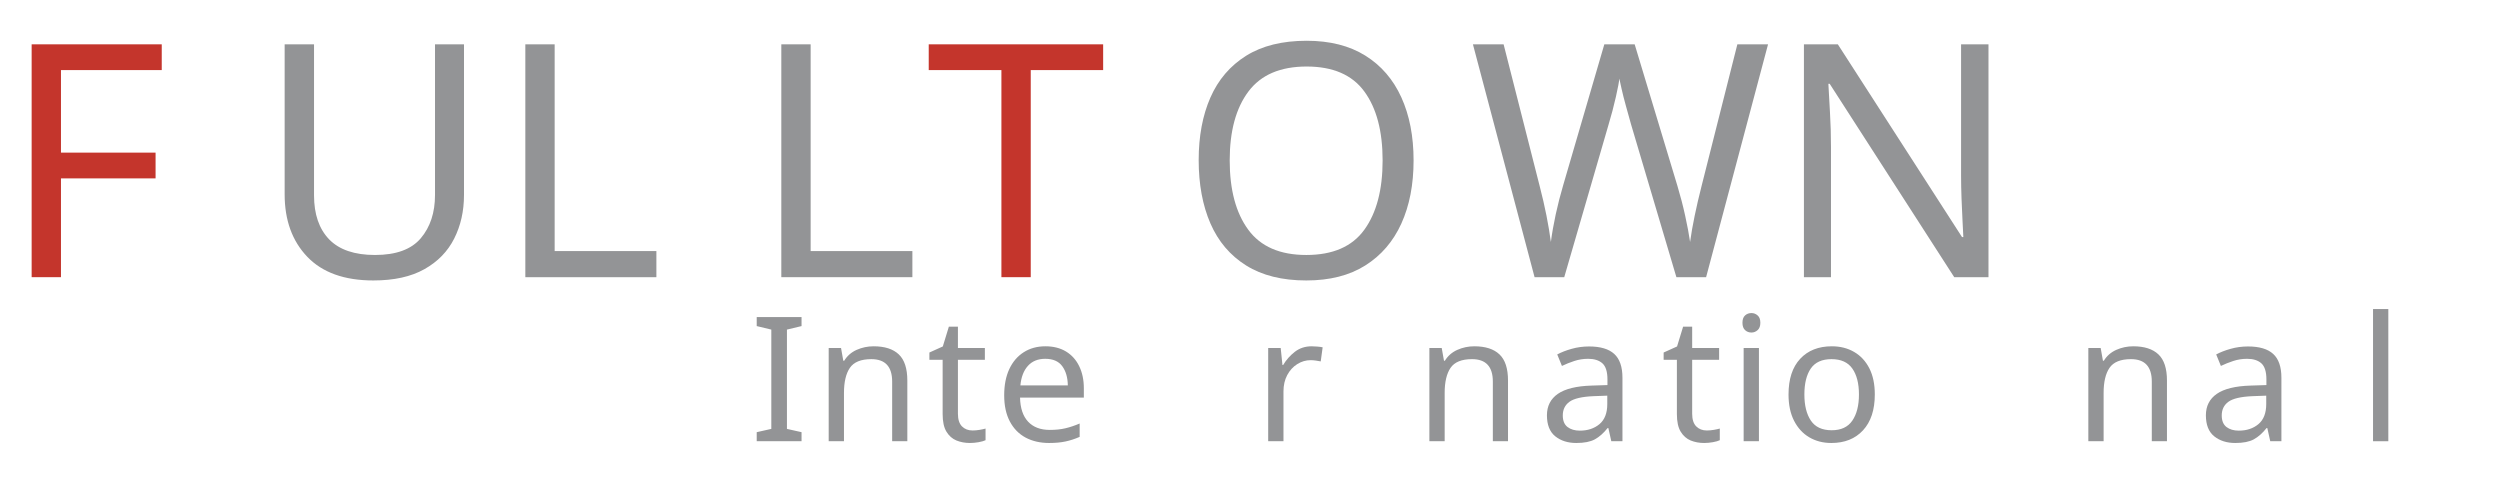
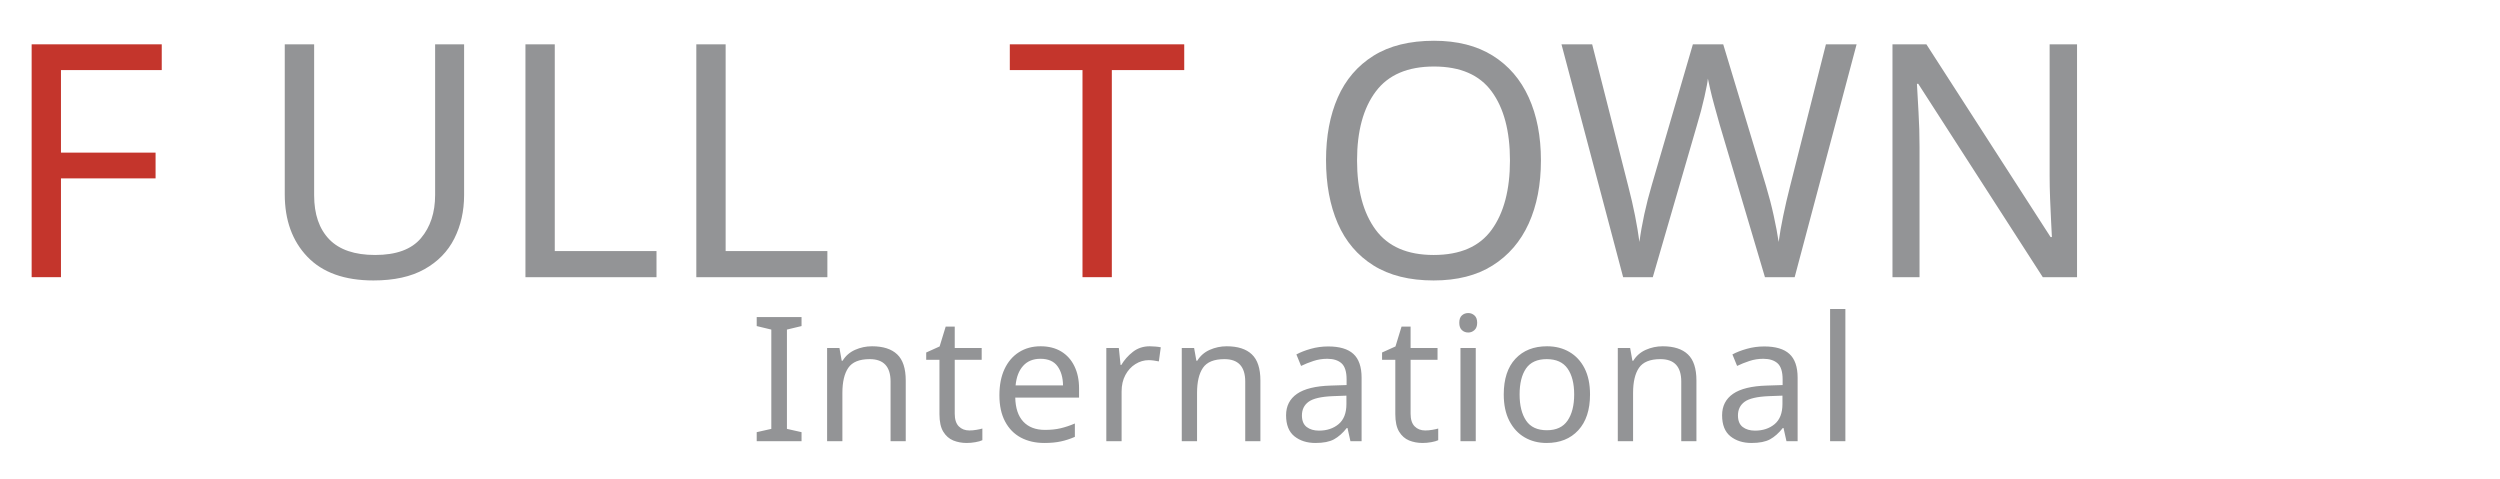
- <svg xmlns="http://www.w3.org/2000/svg" id="圖層_1" data-name="圖層 1" viewBox="0 0 690 132">
-   <defs>
-     <style>.cls-1{font-size:90px;fill:#c4352c;}.cls-1,.cls-6{font-family:Notable-Regular, Notable;}.cls-2,.cls-3,.cls-5,.cls-6{fill:#939496;}.cls-2{letter-spacing:0em;}.cls-3{letter-spacing:-0.25em;}.cls-4{letter-spacing:-0.14em;}.cls-5{letter-spacing:-0.1em;}.cls-6{font-size:48px;letter-spacing:0.03em;}.cls-7{letter-spacing:0.02em;}.cls-8{letter-spacing:0.01em;}.cls-9{letter-spacing:-0.2em;}.cls-10{letter-spacing:0.01em;}.cls-11{letter-spacing:0.02em;}.cls-12{letter-spacing:0.03em;}</style>
-   </defs>
-   <text class="cls-1" transform="translate(0 76.5)">F<tspan class="cls-2" x="70.47" y="0">UL</tspan>
-     <tspan class="cls-3" x="206.91" y="0">L</tspan>
-     <tspan class="cls-4" x="255.42" y="0">T</tspan>
-     <tspan class="cls-5" x="325.35" y="0">O</tspan>
-     <tspan class="cls-2" x="405.45" y="0">WN</tspan>
+ <svg xmlns="http://www.w3.org/2000/svg" version="1.1" id="圖層_1" x="0px" y="0px" viewBox="0 0 690 132" style="enable-background:new 0 0 690 132;" xml:space="preserve">
+   <style type="text/css">
+ 	.st0{fill:#C4352C;}
+ 	.st1{font-family:'Notable-Regular';}
+ 	.st2{font-size:90px;}
+ 	.st3{fill:#939496;}
+ 	.st4{font-size:48px;}
+ 	.st5{letter-spacing:1;}
+ </style>
+   <text transform="matrix(1 0 0 1 -2.441406e-04 76.499)">
+     <tspan x="0" y="0" class="st0 st1 st2">F</tspan>
+     <tspan x="70.5" y="0" class="st3 st1 st2">ULL</tspan>
+     <tspan x="277.8" y="0" class="st0 st1 st2">T</tspan>
+     <tspan x="360.5" y="0" class="st3 st1 st2">OWN</tspan>
  </text>
-   <text class="cls-6" transform="translate(206.93 121.78)">Inte<tspan class="cls-7" x="139.01" y="0">r</tspan>
-     <tspan class="cls-8" x="183.5" y="0">n</tspan>
-     <tspan class="cls-9" x="217.82" y="0">a</tspan>
-     <tspan x="251.47" y="0">tio</tspan>
-     <tspan class="cls-10" x="365.37" y="0">n</tspan>
-     <tspan class="cls-11" x="399.69" y="0">a</tspan>
-     <tspan class="cls-12" x="443.95" y="0">l</tspan>
-   </text>
+   <text transform="matrix(1 0 0 1 206.9292 121.7758)" class="st3 st1 st4 st5">International</text>
</svg>
